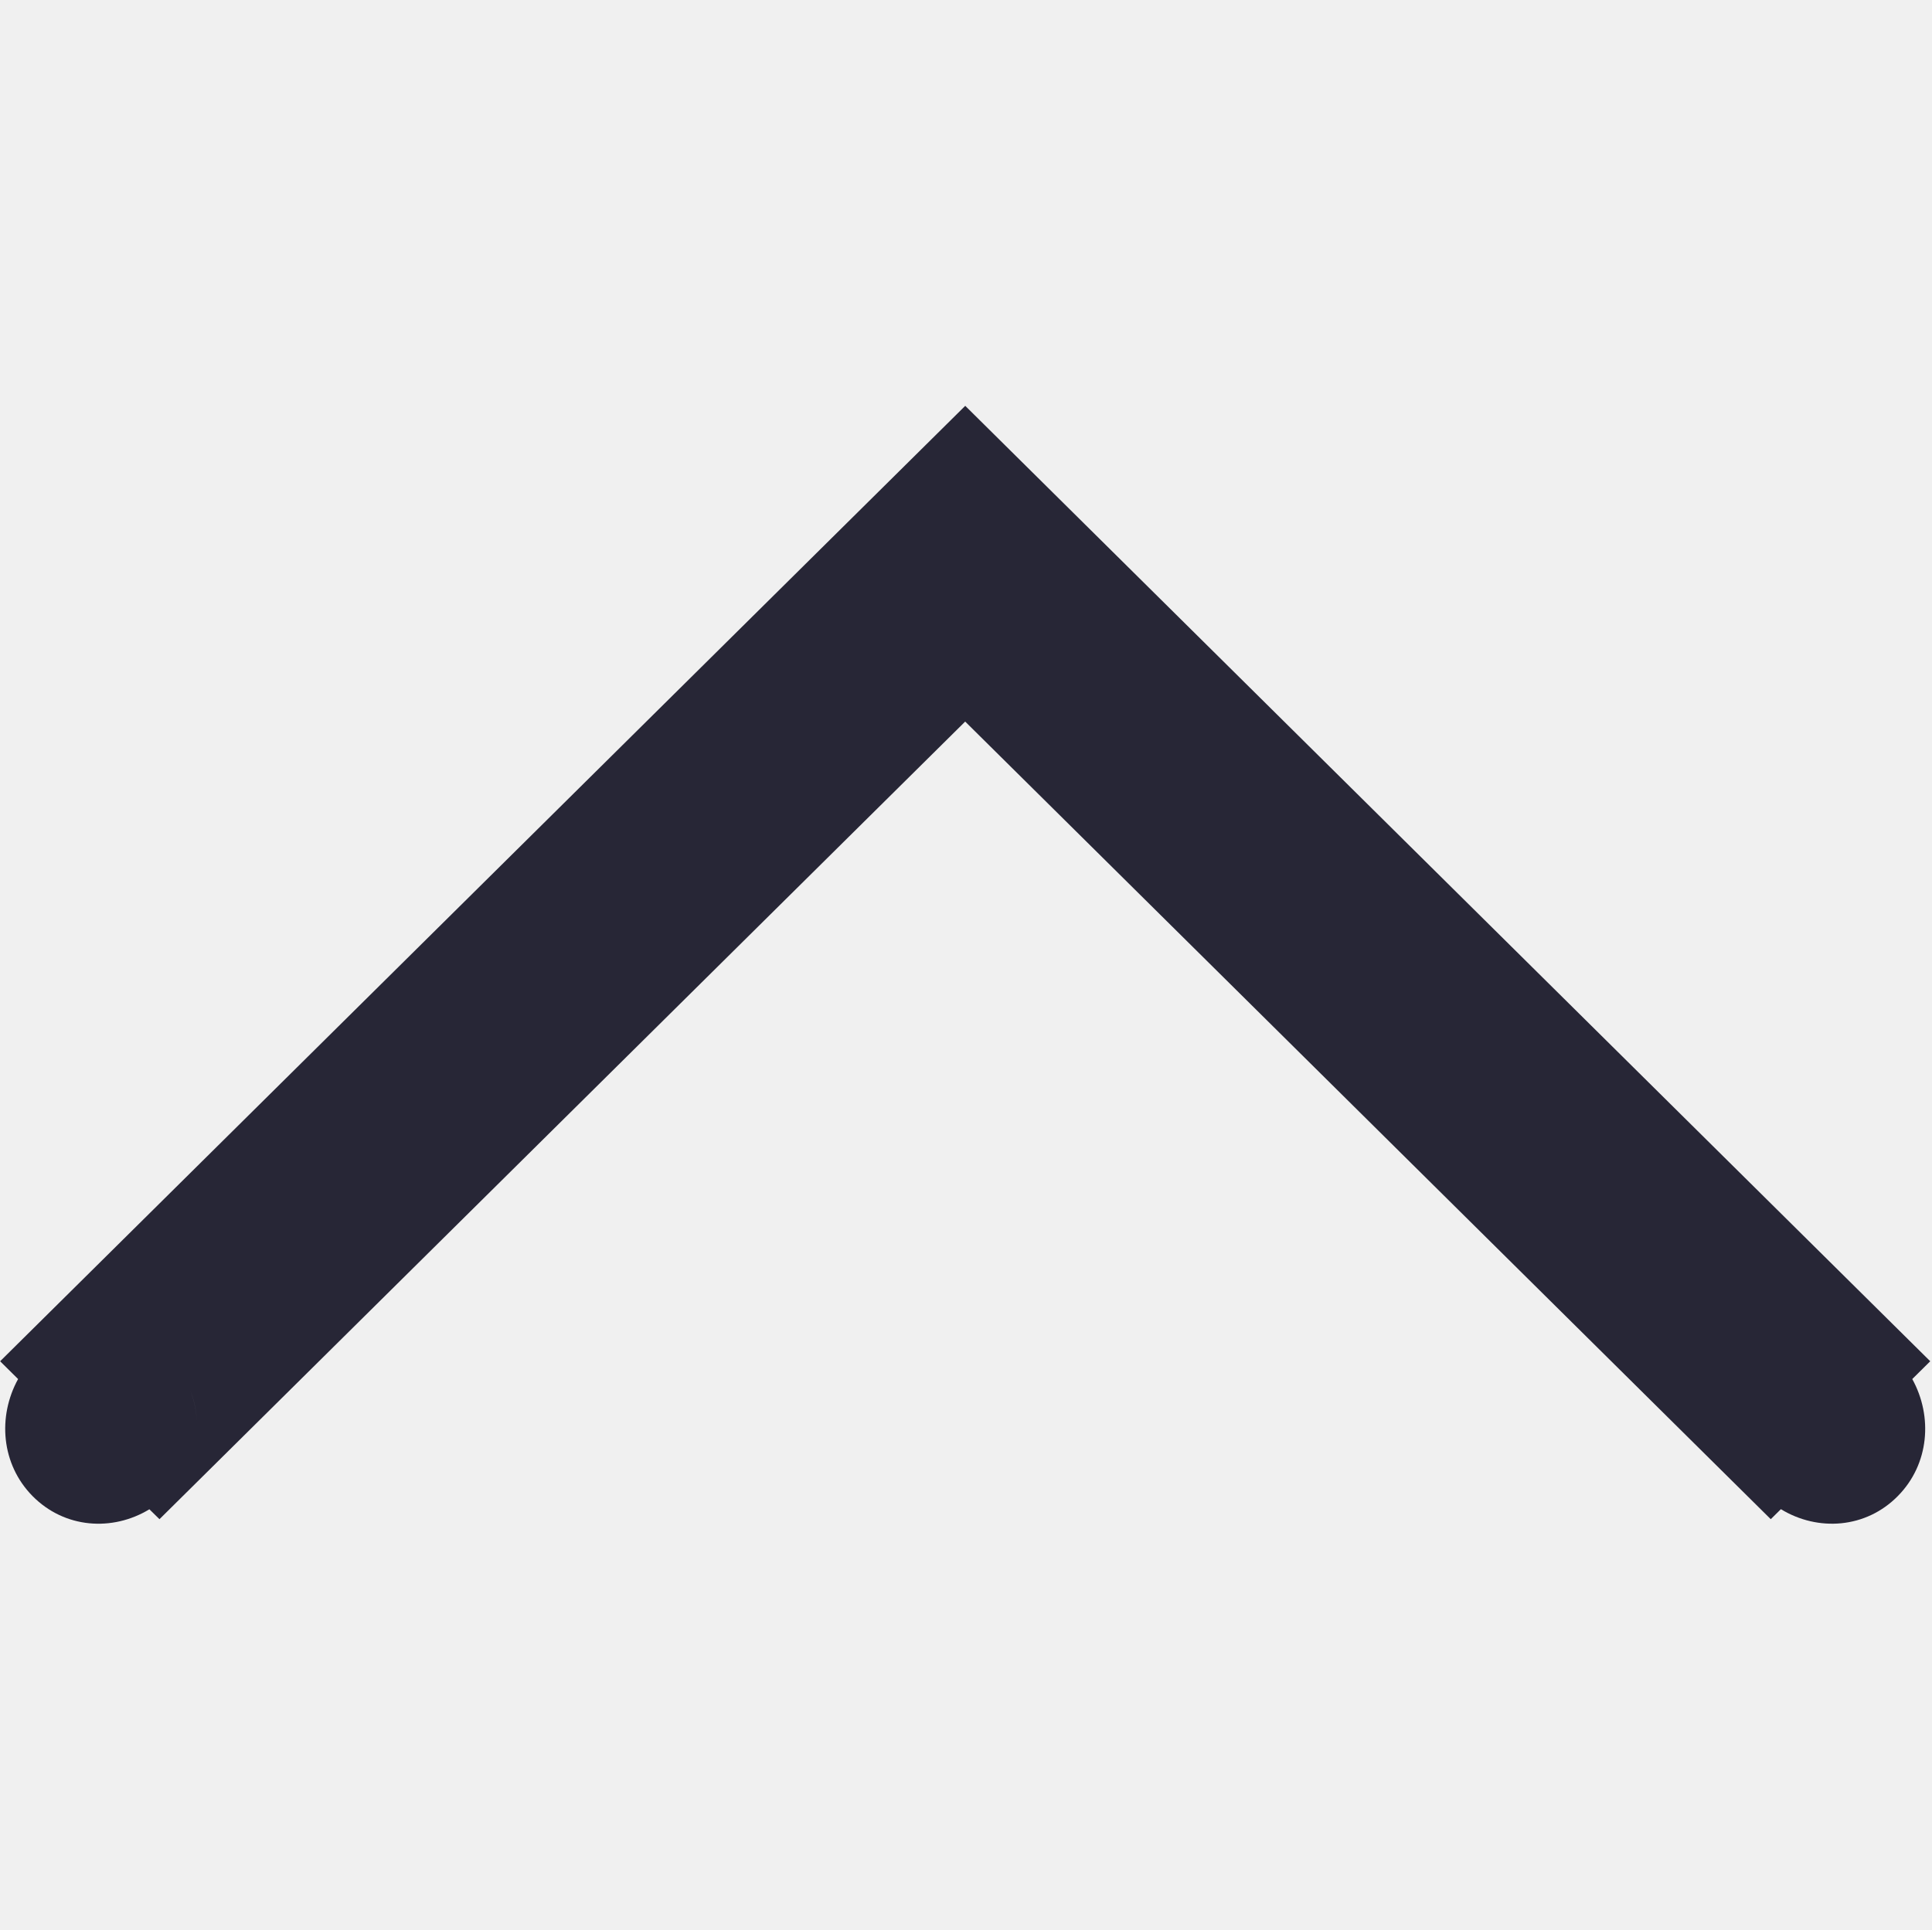
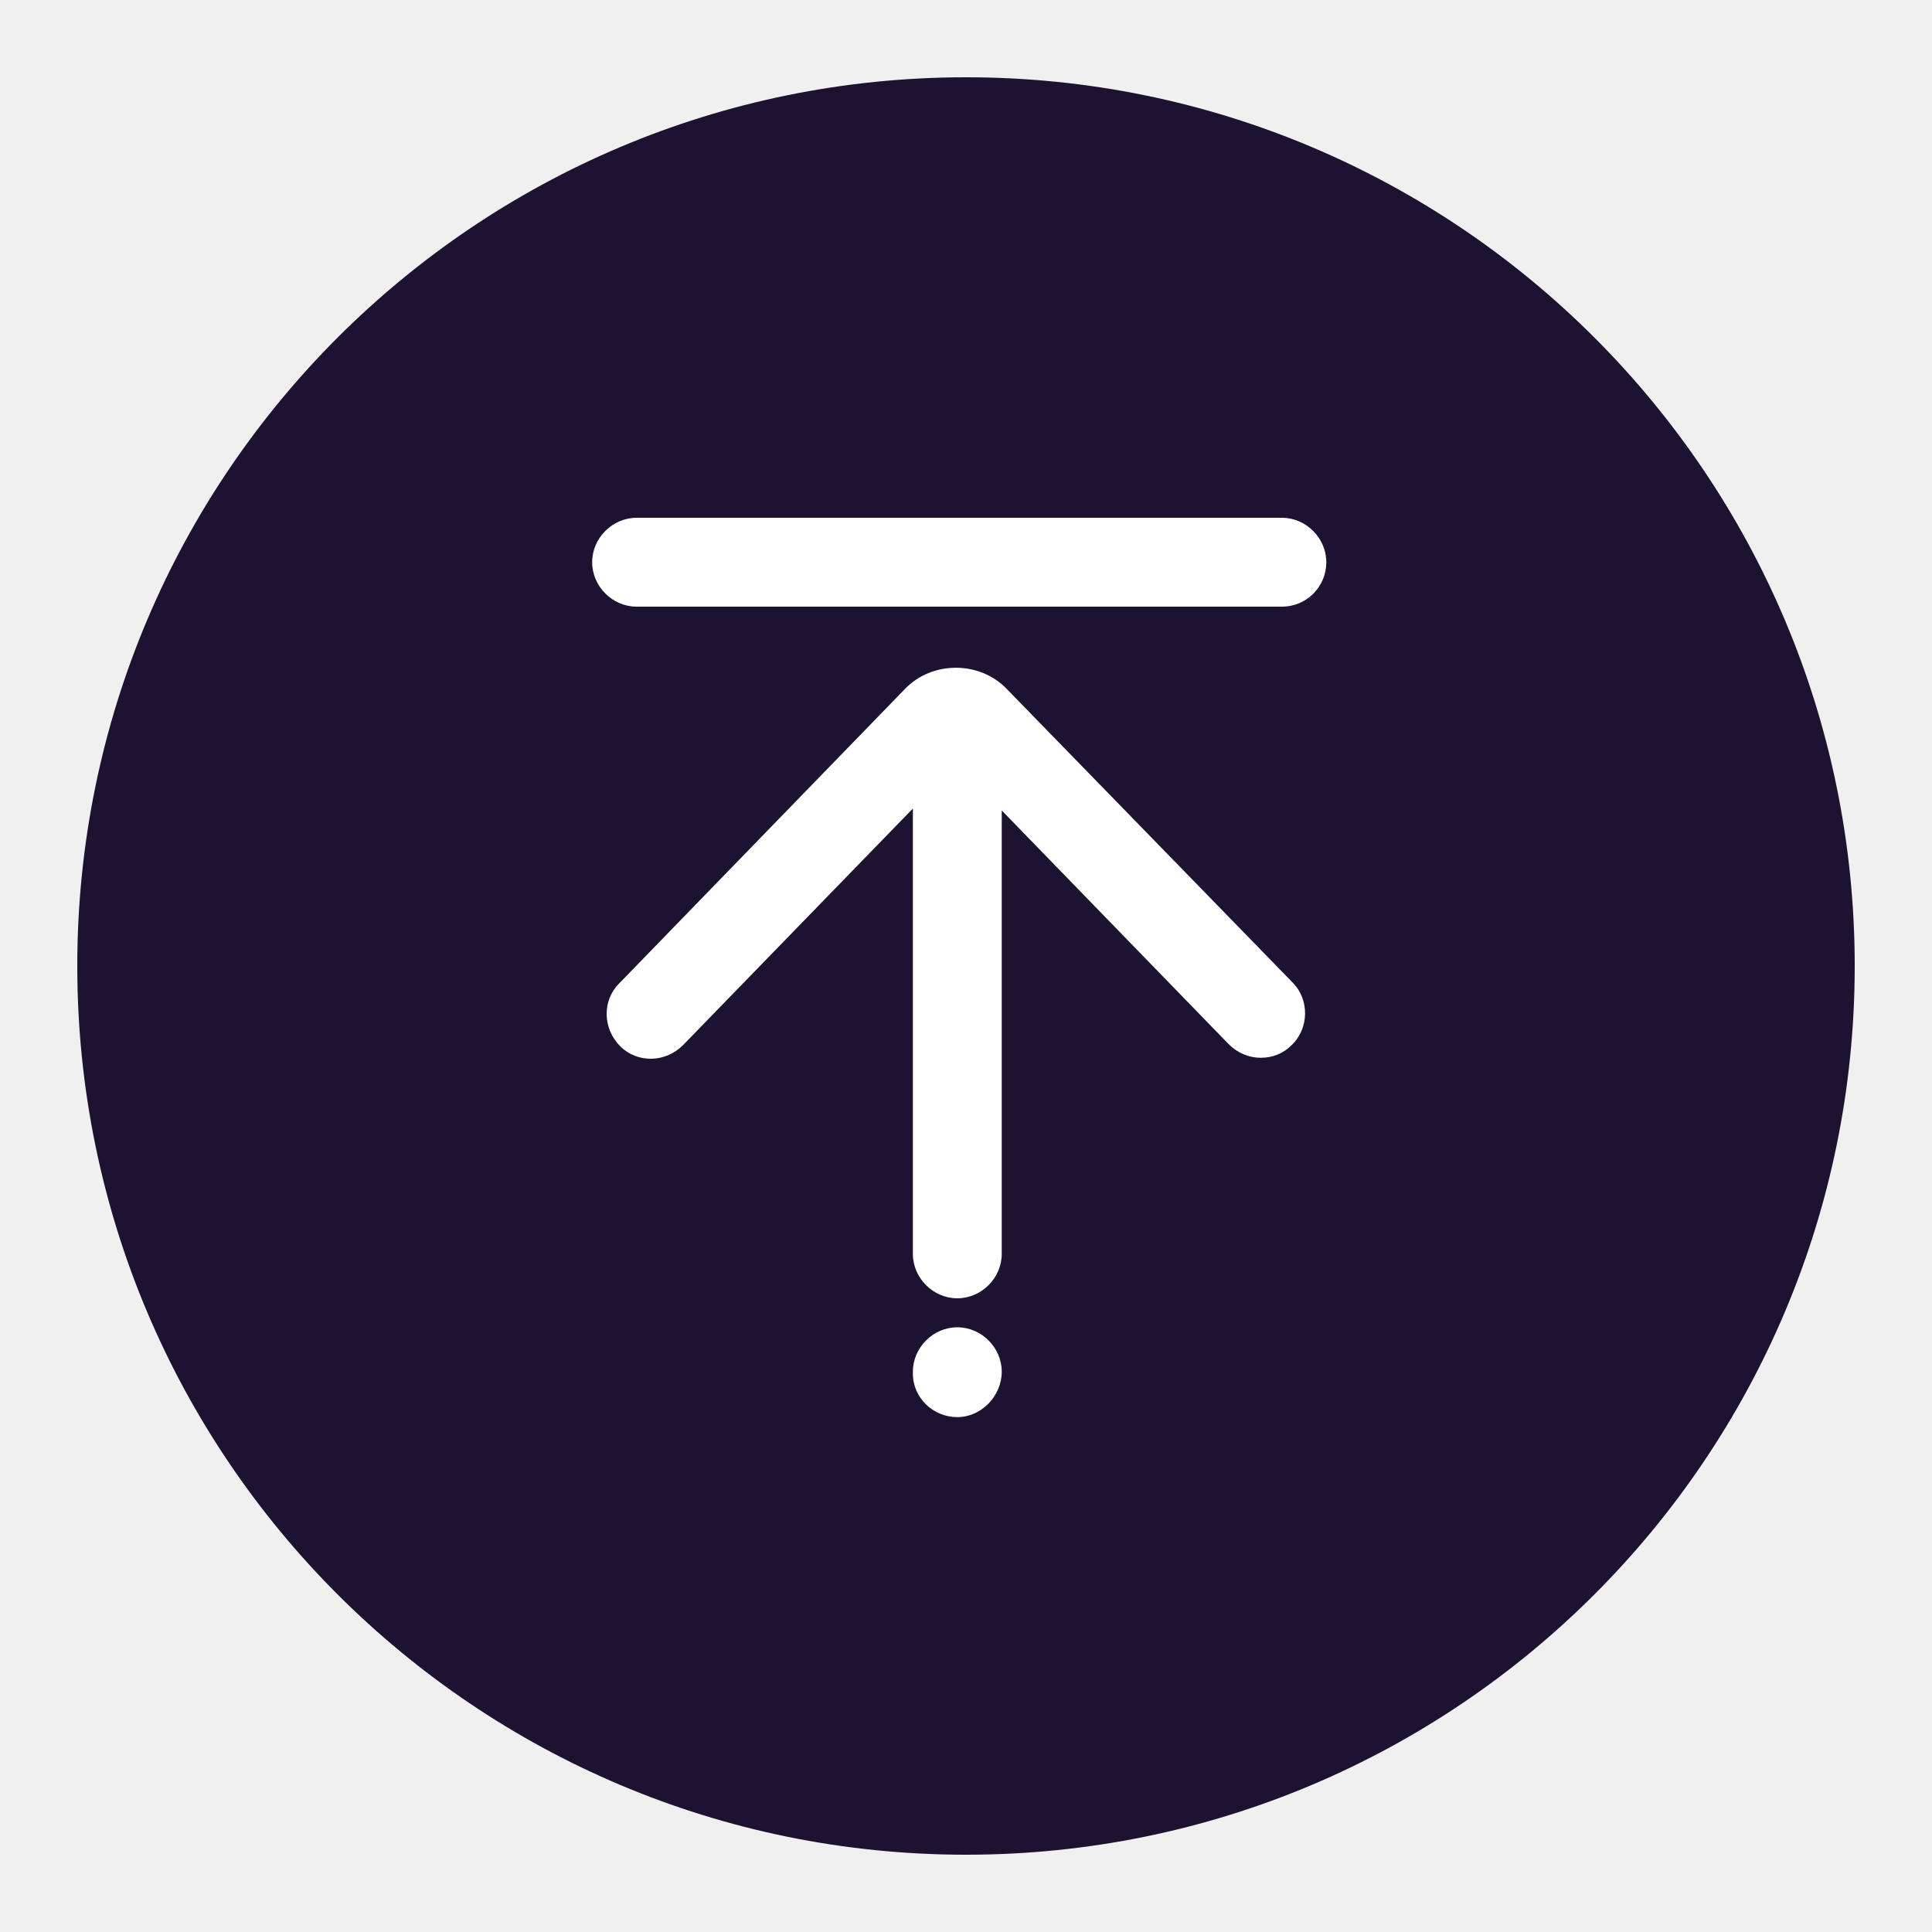
- <svg xmlns="http://www.w3.org/2000/svg" width="200.195" height="200" viewBox="0 0 200.195 200" version="1.1">
-   <defs>
-     <style type="text/css">
- @font-face { font-family: ifont; src: url("http://at.alicdn.com/t/font_1442373896_4754455.eot?#iefix") format("embedded-opentype"), url("http://at.alicdn.com/t/font_1442373896_4754455.woff") format("woff"), url("http://at.alicdn.com/t/font_1442373896_4754455.ttf") format("truetype"), url("http://at.alicdn.com/t/font_1442373896_4754455.svg#ifont") format("svg"); }
- 
+ <svg xmlns="http://www.w3.org/2000/svg" version="1.1" id="图层_1" x="0px" y="0px" viewBox="-49 0 200 200" style="enable-background:new -49 0 200 200;" xml:space="preserve">
+   <style type="text/css">
+ 	.st0{fill-rule:evenodd;clip-rule:evenodd;fill:#1E1231;}
+ 	.st1{fill:#FFFFFF;}
</style>
-   </defs>
-   <g class="transform-group">
-     <g transform="scale(0.1953125, 0.1953125)">
-       <path d="M79.232 800.896l0 0 5.376 5.28 427.456-423.264 427.392 423.264 5.376-5.312c19.68 12 45.152 10.24 62.08-7.008 16.64-16.864 18.592-42.176 7.616-62.048l9.536-9.44-511.968-507.008-512.032 507.008 9.536 9.44c-10.944 19.872-8.992 45.152 7.616 62.048 16.992 17.248 42.4 19.008 62.08 7.04zM104.544 757.024c0-6.656-1.28-13.344-3.712-19.584 2.464 6.272 3.712 12.928 3.712 19.584z" fill="#272636" />
+   <g>
+     <g>
+       <circle class="st0" cx="51" cy="100" r="92" />
+     </g>
+     <g>
+       <path class="st1" d="M50.1,146.7c-2.5,0-4.6-2-4.6-4.5V142c0-2.5,2.1-4.6,4.6-4.6s4.6,2.1,4.6,4.6S52.6,146.7,50.1,146.7z" />
+     </g>
+     <path class="st1" d="M84.8,101.7L55.2,71.3c-2.8-2.9-7.7-2.9-10.5,0l-29.6,30.5c-1.8,1.8-1.7,4.7,0.1,6.5c1.8,1.8,4.7,1.7,6.5-0.1   l23.8-24.5v46.1c0,2.5,2.1,4.6,4.6,4.6s4.6-2.1,4.6-4.6V83.9l23.5,24.2c0.9,0.9,2.1,1.4,3.3,1.4c1.2,0,2.3-0.4,3.2-1.3   C86.5,106.5,86.6,103.5,84.8,101.7z" />
+     <g>
+       <path class="st1" d="M83.7,62.8H16.9c-2.5,0-4.6-2.1-4.6-4.6c0-2.5,2.1-4.6,4.6-4.6h66.8c2.5,0,4.6,2.1,4.6,4.6    C88.3,60.7,86.3,62.8,83.7,62.8z" />
    </g>
  </g>
</svg>
